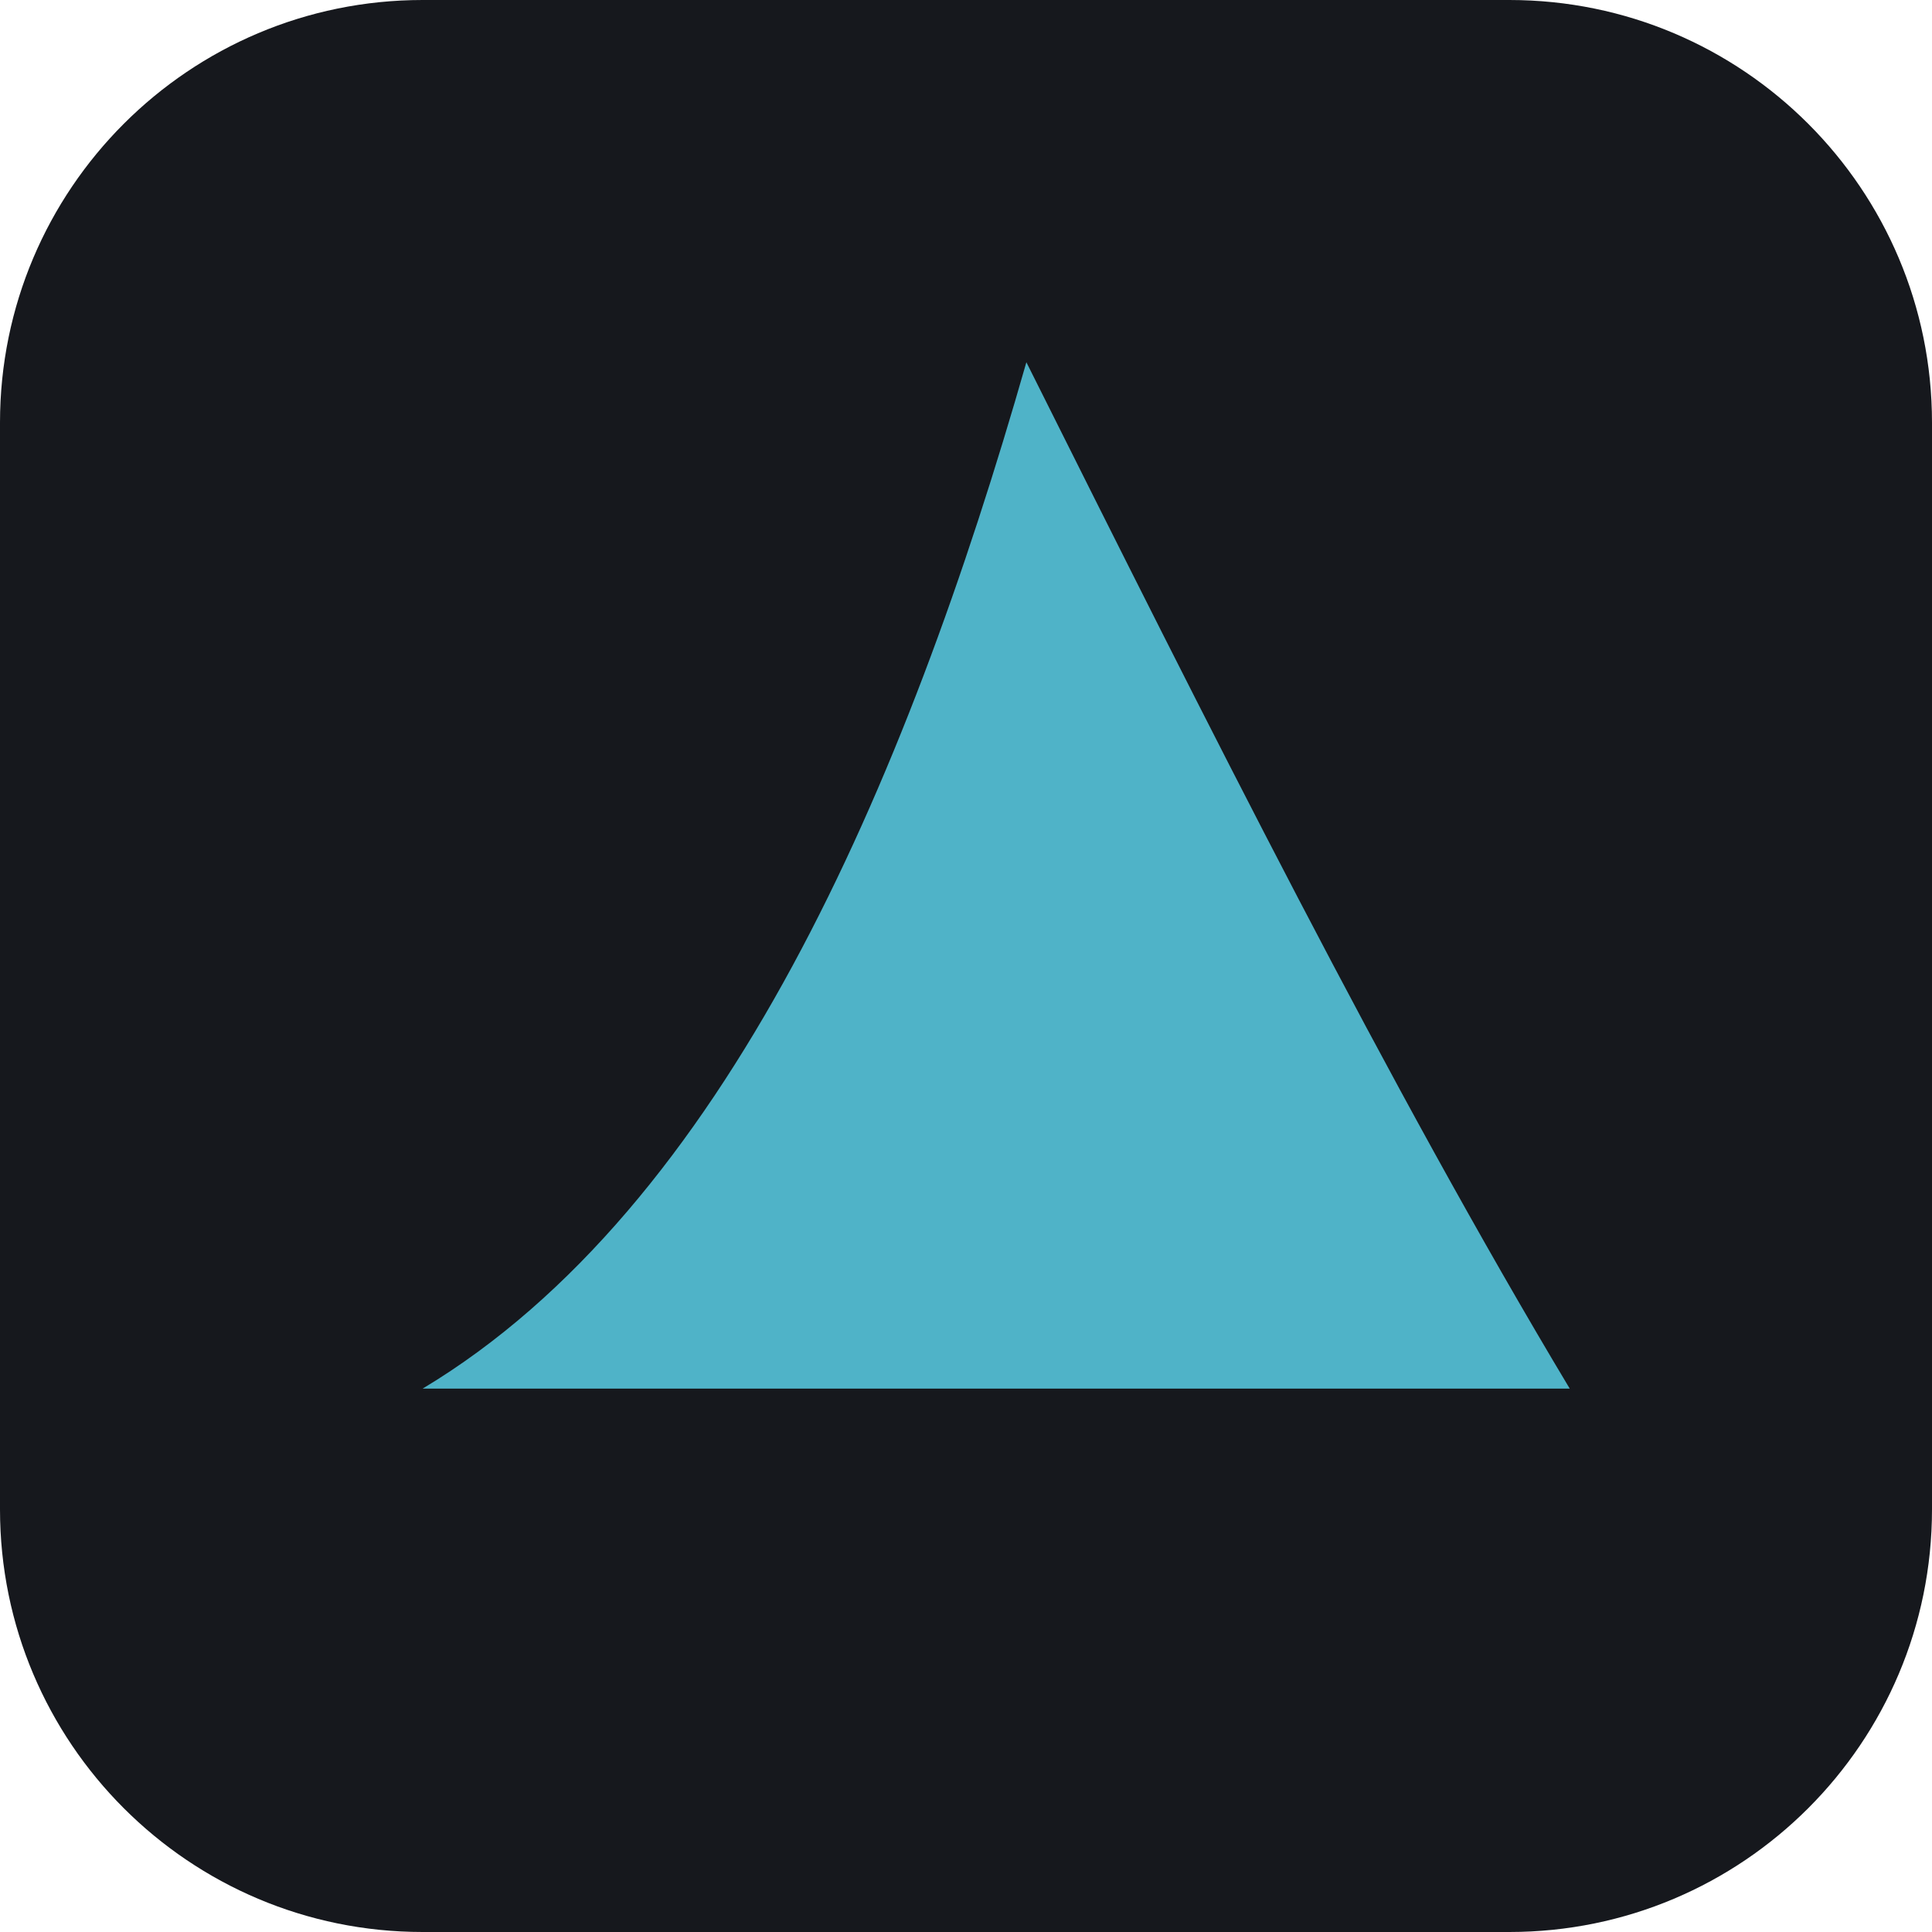
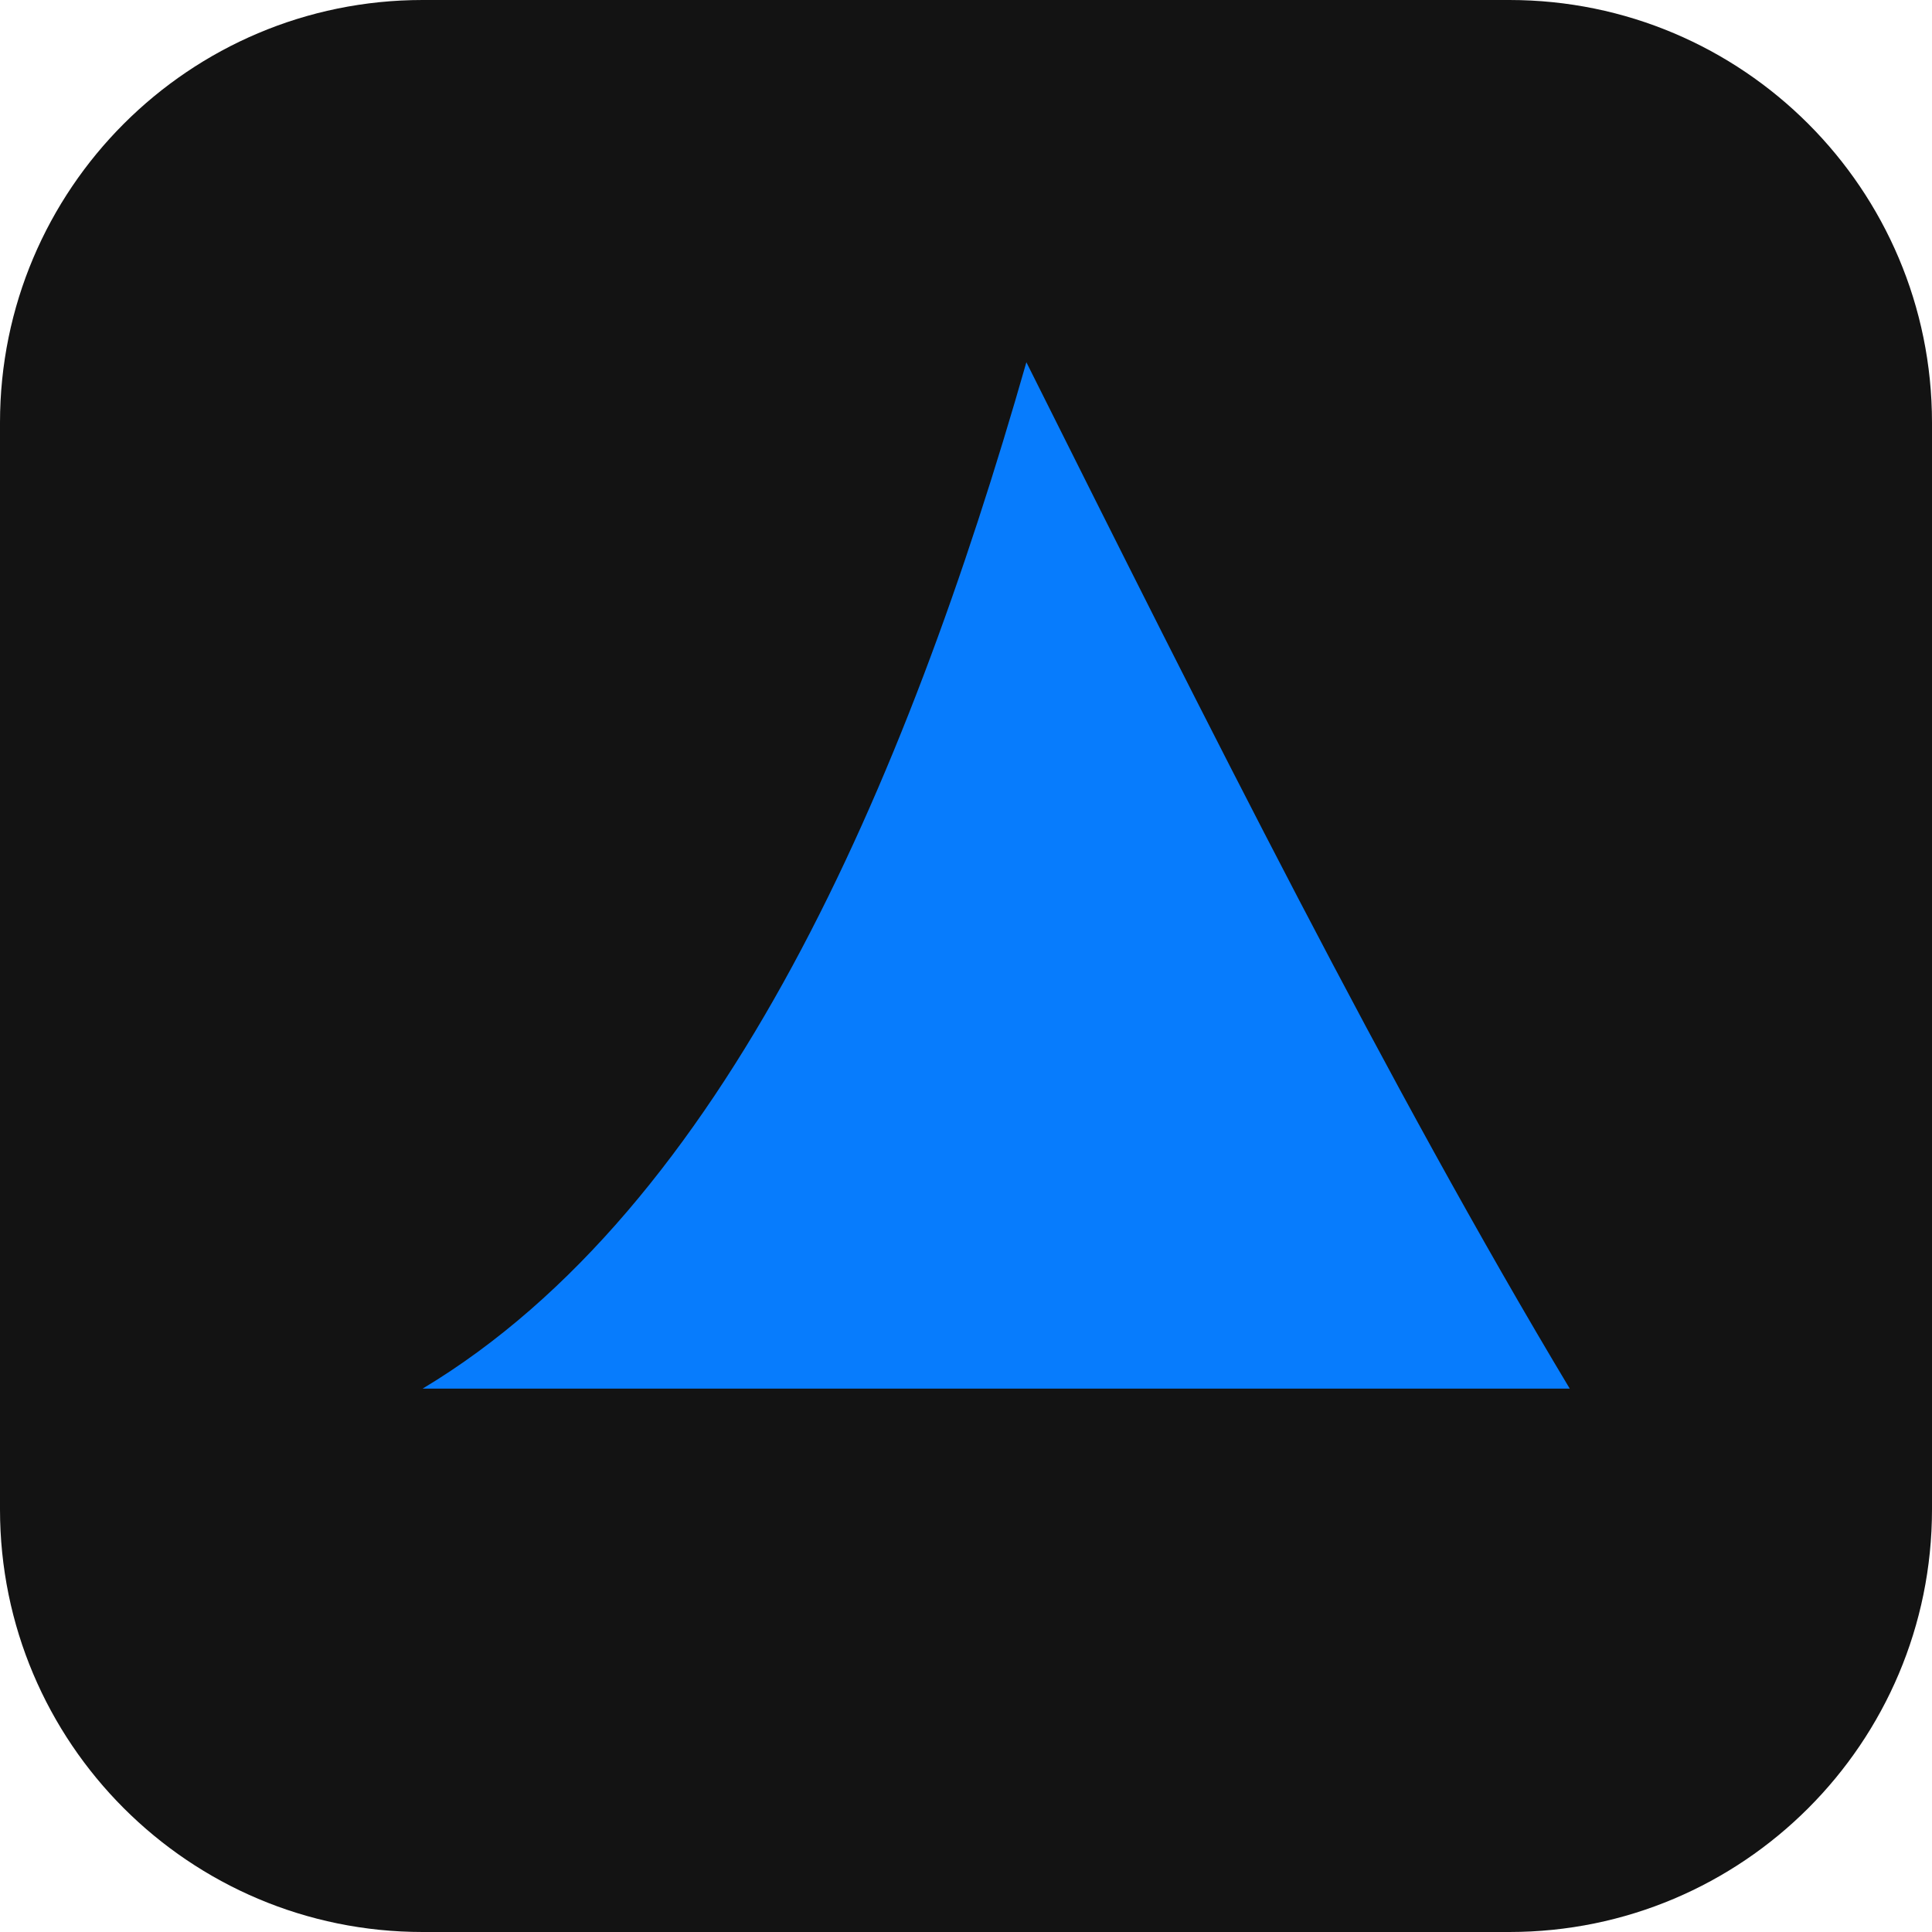
<svg xmlns="http://www.w3.org/2000/svg" viewBox="0 0 64 64">
-   <rect width="64" height="64" rx="14" fill="#16181d" />
-   <path d="M14 46 C24 40 30 26 34 12 C40 24 46 36 52 46 Z" fill="#4fb3c8" />
+   <rect width="64" height="64" rx="14" fill="#131313" />
+   <path d="M14 46 C24 40 30 26 34 12 C40 24 46 36 52 46 Z" fill="#077CFD" />
</svg>
